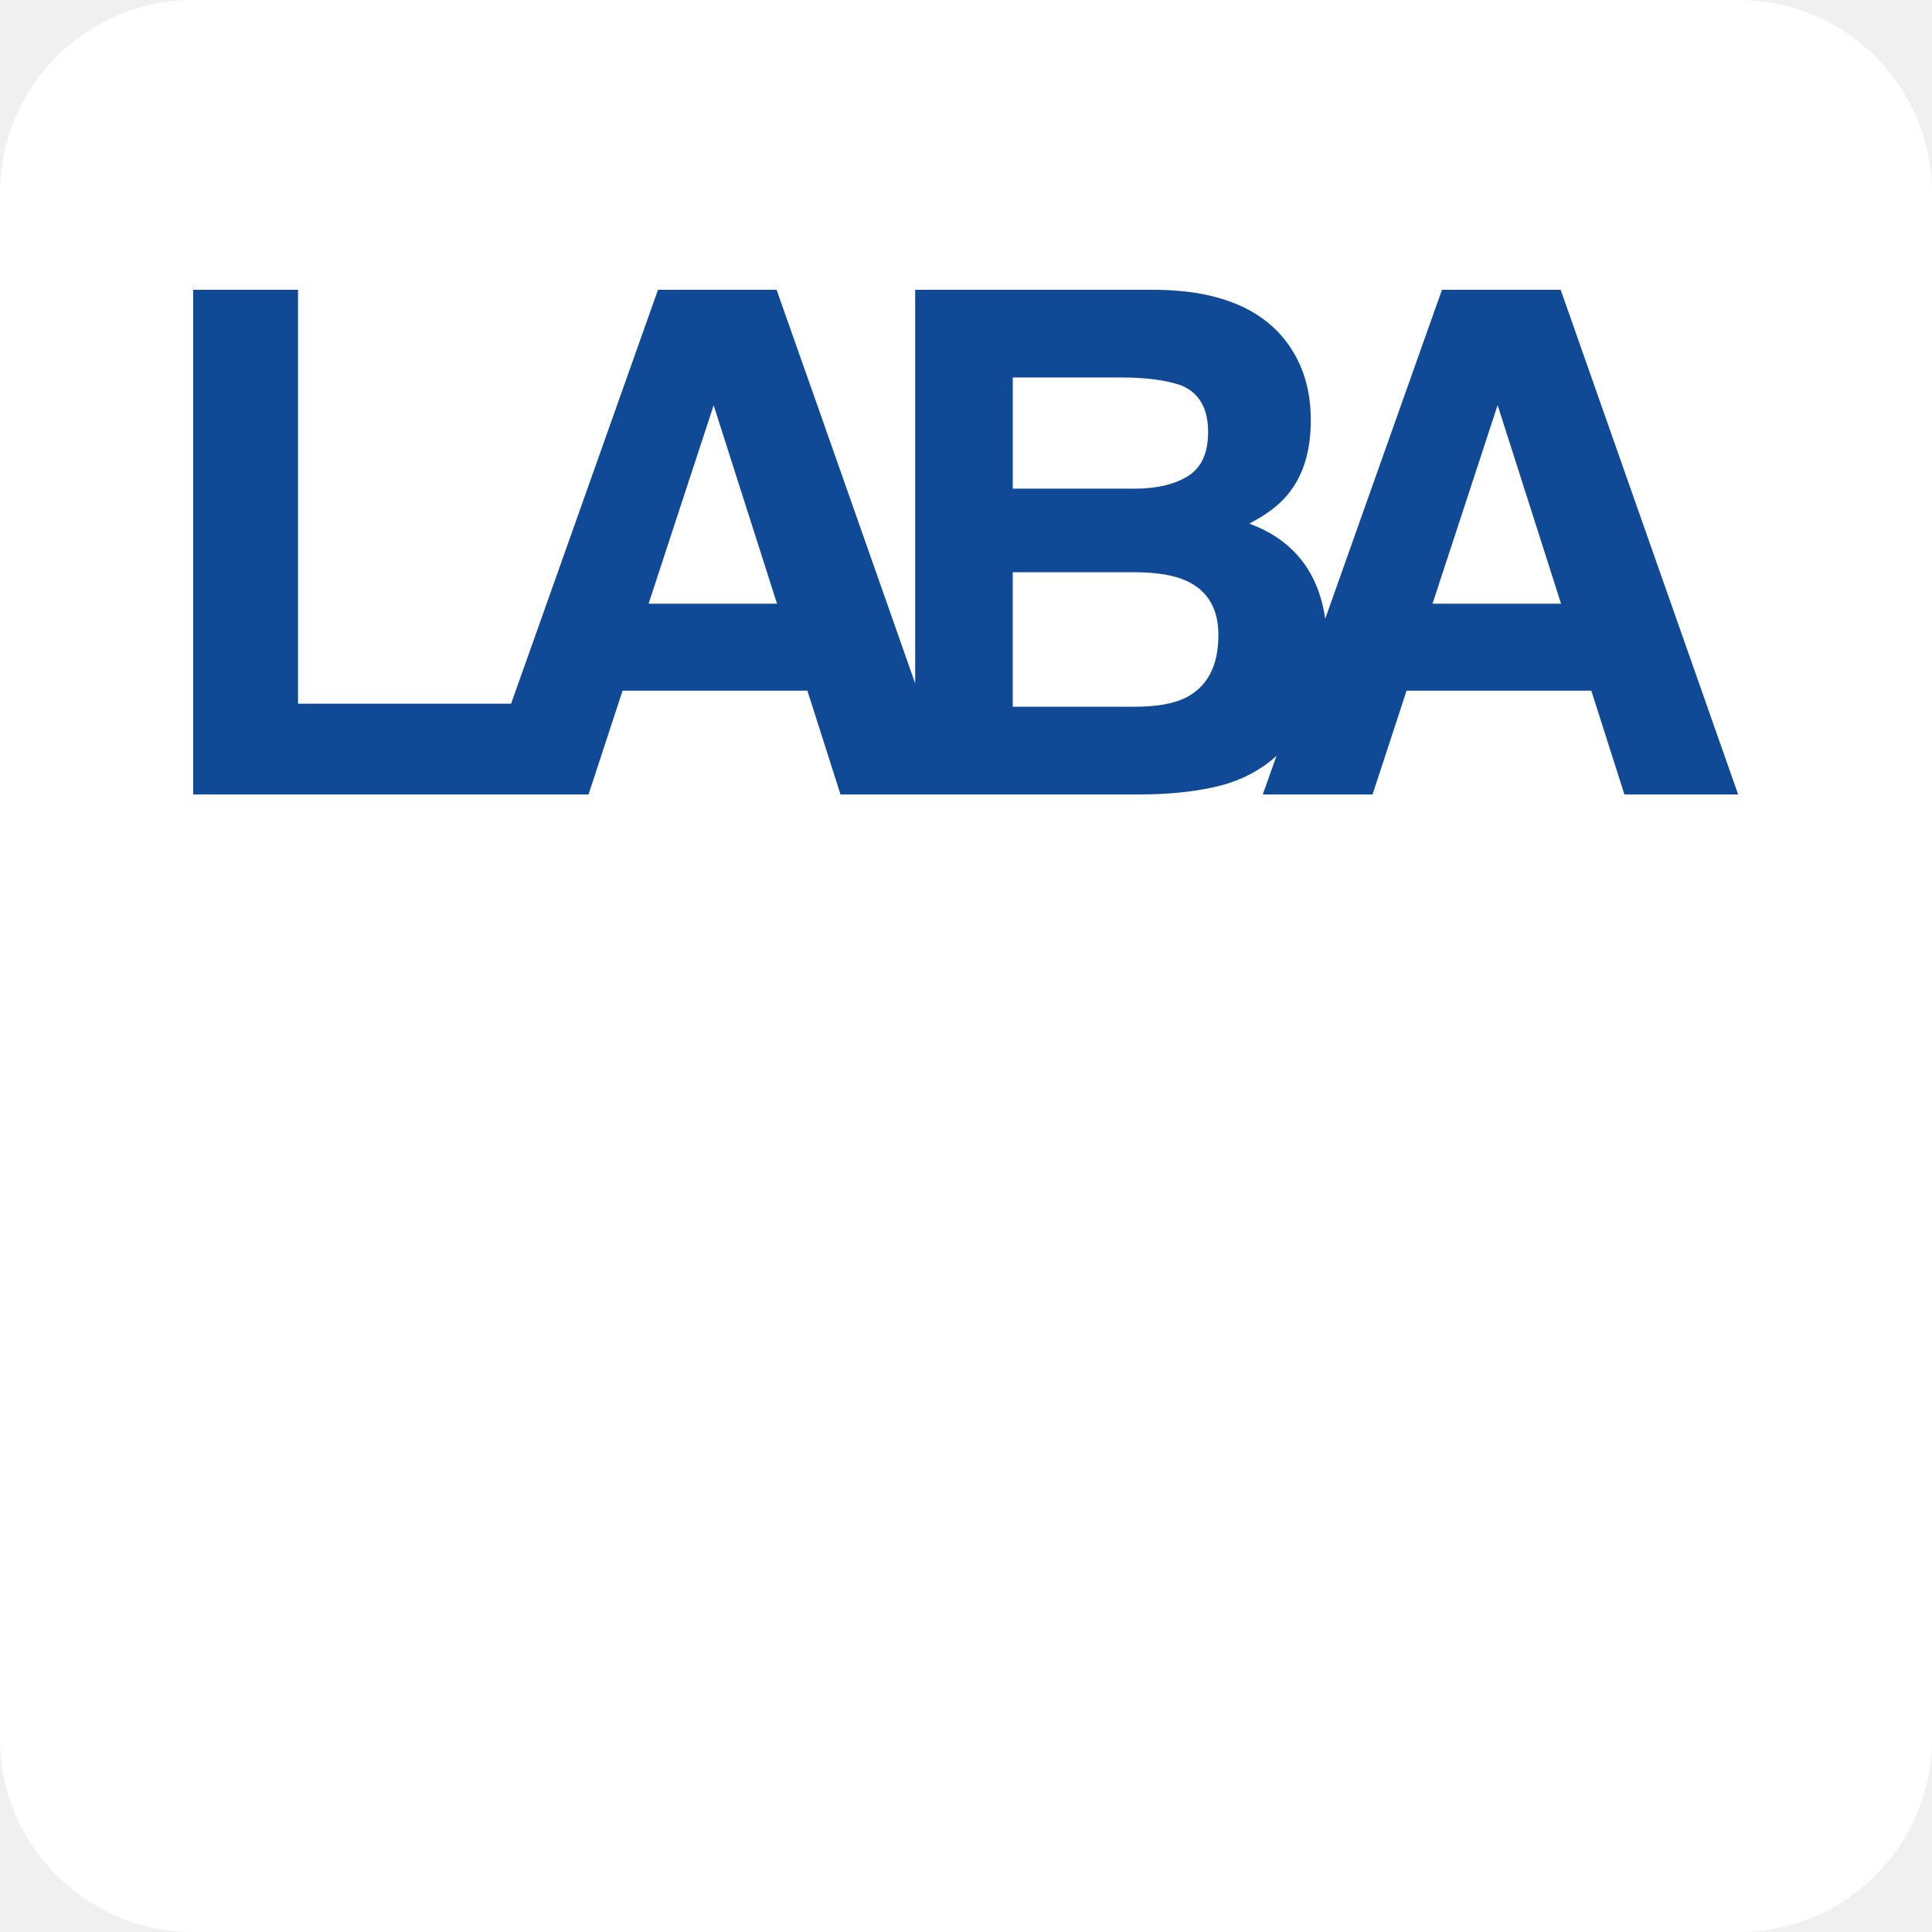
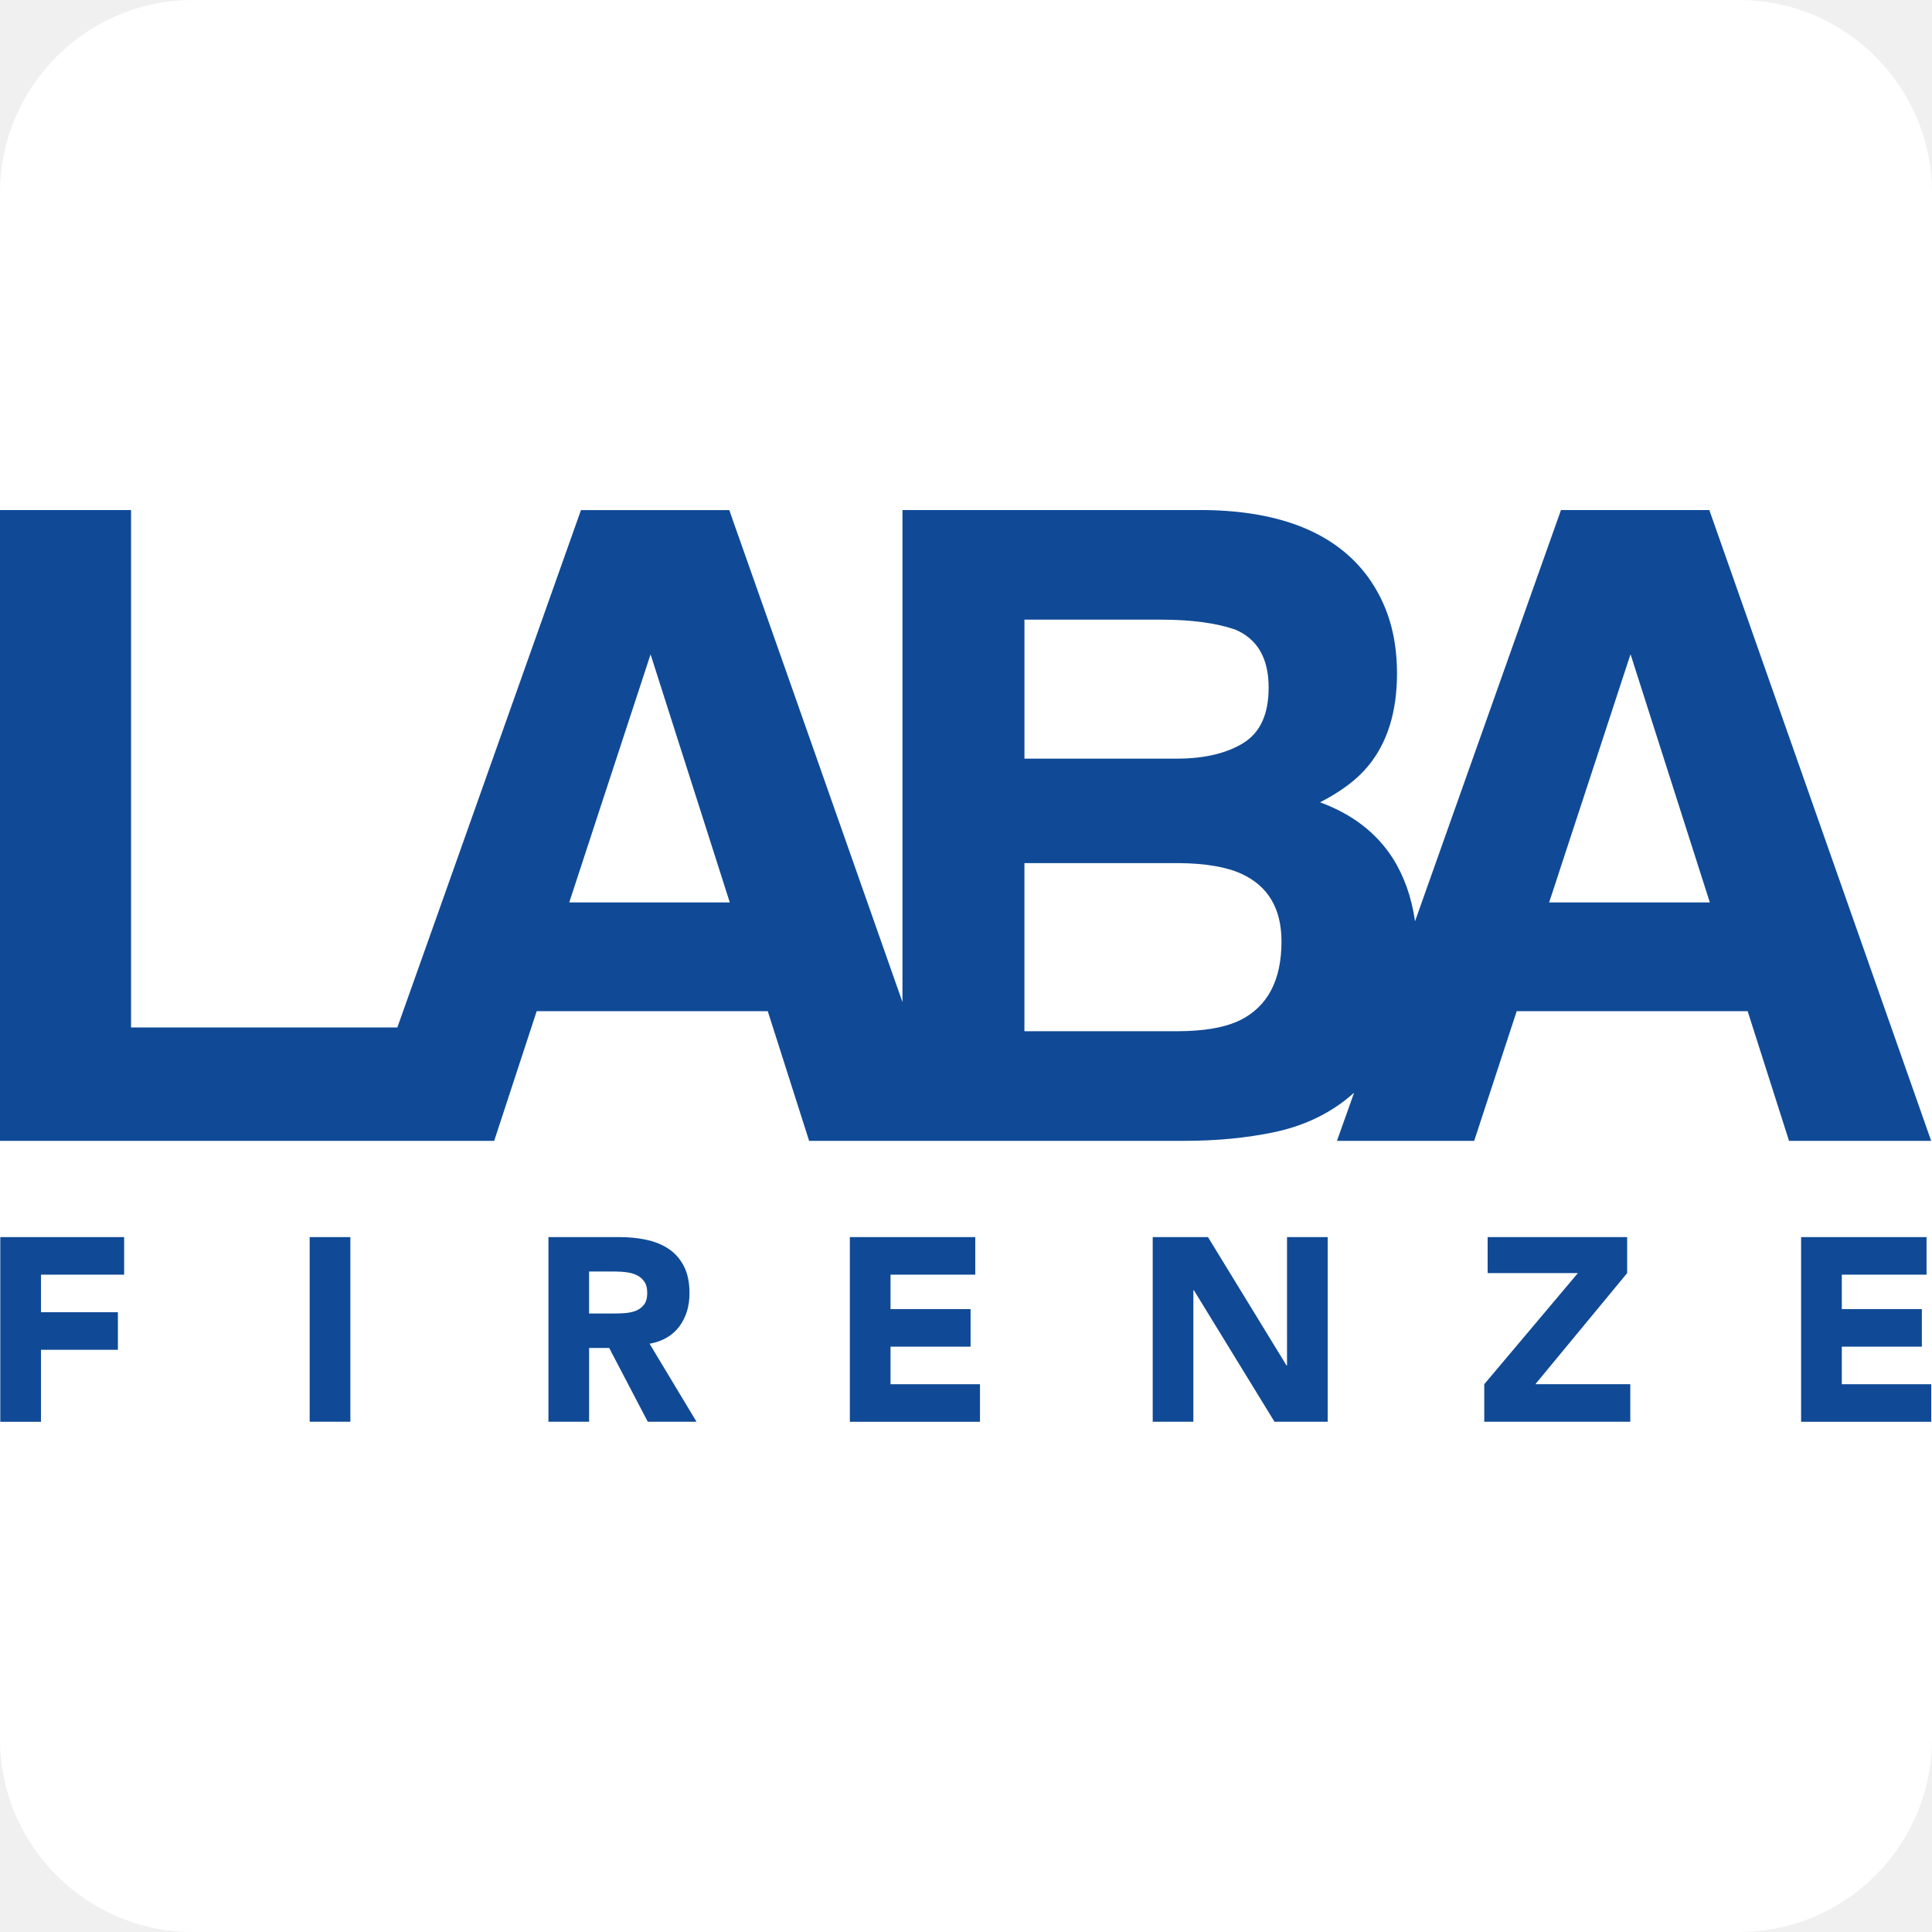
<svg xmlns="http://www.w3.org/2000/svg" viewBox="0 0 200 200">
  <defs>
    <style>
      .logo-fill {
        fill: #104a96;
      }
    </style>
  </defs>
  <rect width="200" height="200" fill="white" rx="20" />
-   <g transform="translate(20, 30) scale(0.22)">
+   <g transform="translate(0, 52.8) scale(0.275)">
    <path class="logo-fill" d="M643.45,0h-55.84l-8.93,25.12-46.01,129.67c-1.28-8.97-4.08-16.95-8.45-23.83-6.17-9.54-15.24-16.52-27.3-20.94,7.93-4.08,13.91-8.59,17.99-13.53,7.31-8.78,10.97-20.46,10.97-34.94s-3.61-26.11-10.83-36.23C503.05,8.88,482.63.43,453.81,0h-114.09v185.22l-44.77-127.29-19.18-54.36-1.23-3.56h-55.84l-54.36,153.22-14.77,41.54H49.33V0H0v237.45h186.03l16-48.81h86.98l15.57,48.81h141.54c11.97,0,23.12-1.09,33.38-3.23,10.26-2.14,19.13-6.13,26.68-11.92,1.23-.95,2.42-1.99,3.56-2.99l-6.46,18.14h51.66l16-48.81h86.94l15.57,48.81h53.51L643.45,0ZM214.28,147.71l12.77-38.98,17.85-54.41,9.12,28.58,9.97,31.19,10.73,33.62h-60.44ZM385.63,41.26h51.33c11.35,0,20.65,1.23,27.92,3.7,8.45,3.51,12.68,10.82,12.68,21.89,0,10.02-3.18,16.95-9.59,20.89-6.36,3.89-14.72,5.84-24.97,5.84h-57.36v-52.32ZM466.87,192.01c-5.7,2.8-13.67,4.18-23.93,4.18h-57.31v-63.29h58.12c10.11.1,17.99,1.47,23.6,4.04,10.02,4.61,15.05,13.1,15.05,25.45,0,14.58-5.18,24.45-15.53,29.63ZM583.15,147.71l3.42-10.4v-.05l9.26-28.2.33-1,14.34-43.78,3.28-9.97.19.52,29.67,92.87h-60.49Z" />
+     <g>
+       <path class="logo-fill" d="M.11,273.69h46.62v14.14H15.43v14.14h28.95v14.14H15.43v27.1H.11v-69.5Z" />
+       <path class="logo-fill" d="M116.57,273.69h15.32v69.5h-15.32v-69.5Z" />
+       <path class="logo-fill" d="M206.44,273.69h26.9c3.54,0,6.88.34,10.06,1.03,3.17.68,5.95,1.83,8.35,3.43,2.39,1.61,4.28,3.77,5.69,6.49s2.11,6.1,2.11,10.16c0,4.9-1.27,9.08-3.82,12.52-2.56,3.43-6.28,5.6-11.2,6.52l17.67,29.36h-18.35l-14.53-27.78h-7.56v27.78h-15.31v-69.5ZM221.75,302.45h9.03c1.37,0,2.83-.04,4.37-.14,1.54-.11,2.93-.39,4.18-.88,1.25-.49,2.27-1.27,3.09-2.31.82-1.04,1.22-2.51,1.22-4.42,0-1.77-.35-3.17-1.08-4.22-.72-1.04-1.64-1.85-2.75-2.41-1.12-.55-2.39-.93-3.82-1.13-1.45-.19-2.85-.29-4.23-.29h-10.01v15.8Z" />
+       <path class="logo-fill" d="M319.91,273.69h47.22v14.14h-31.9v12.96h30.13v14.14h-30.13v14.14h33.67v14.14h-48.99v-69.5Z" />
+       <path class="logo-fill" d="M433.93,273.69h20.8l29.55,48.3h.2v-48.3h15.31v69.5h-20.03l-30.33-49.48h-.2v49.48h-15.31v-69.5Z" />
+       <path class="logo-fill" d="M558.73,329.06l35.24-41.82h-33.97v-13.55h52.52v13.55l-34.56,41.82h35.74v14.14h-54.97v-14.14Z" />
+       <path class="logo-fill" d="M678,273.69h47.22v14.14h-31.9v12.96h30.13v14.14h-30.13v14.14h33.67v14.14h-48.99v-69.5Z" />
+     </g>
  </g>
</svg>
